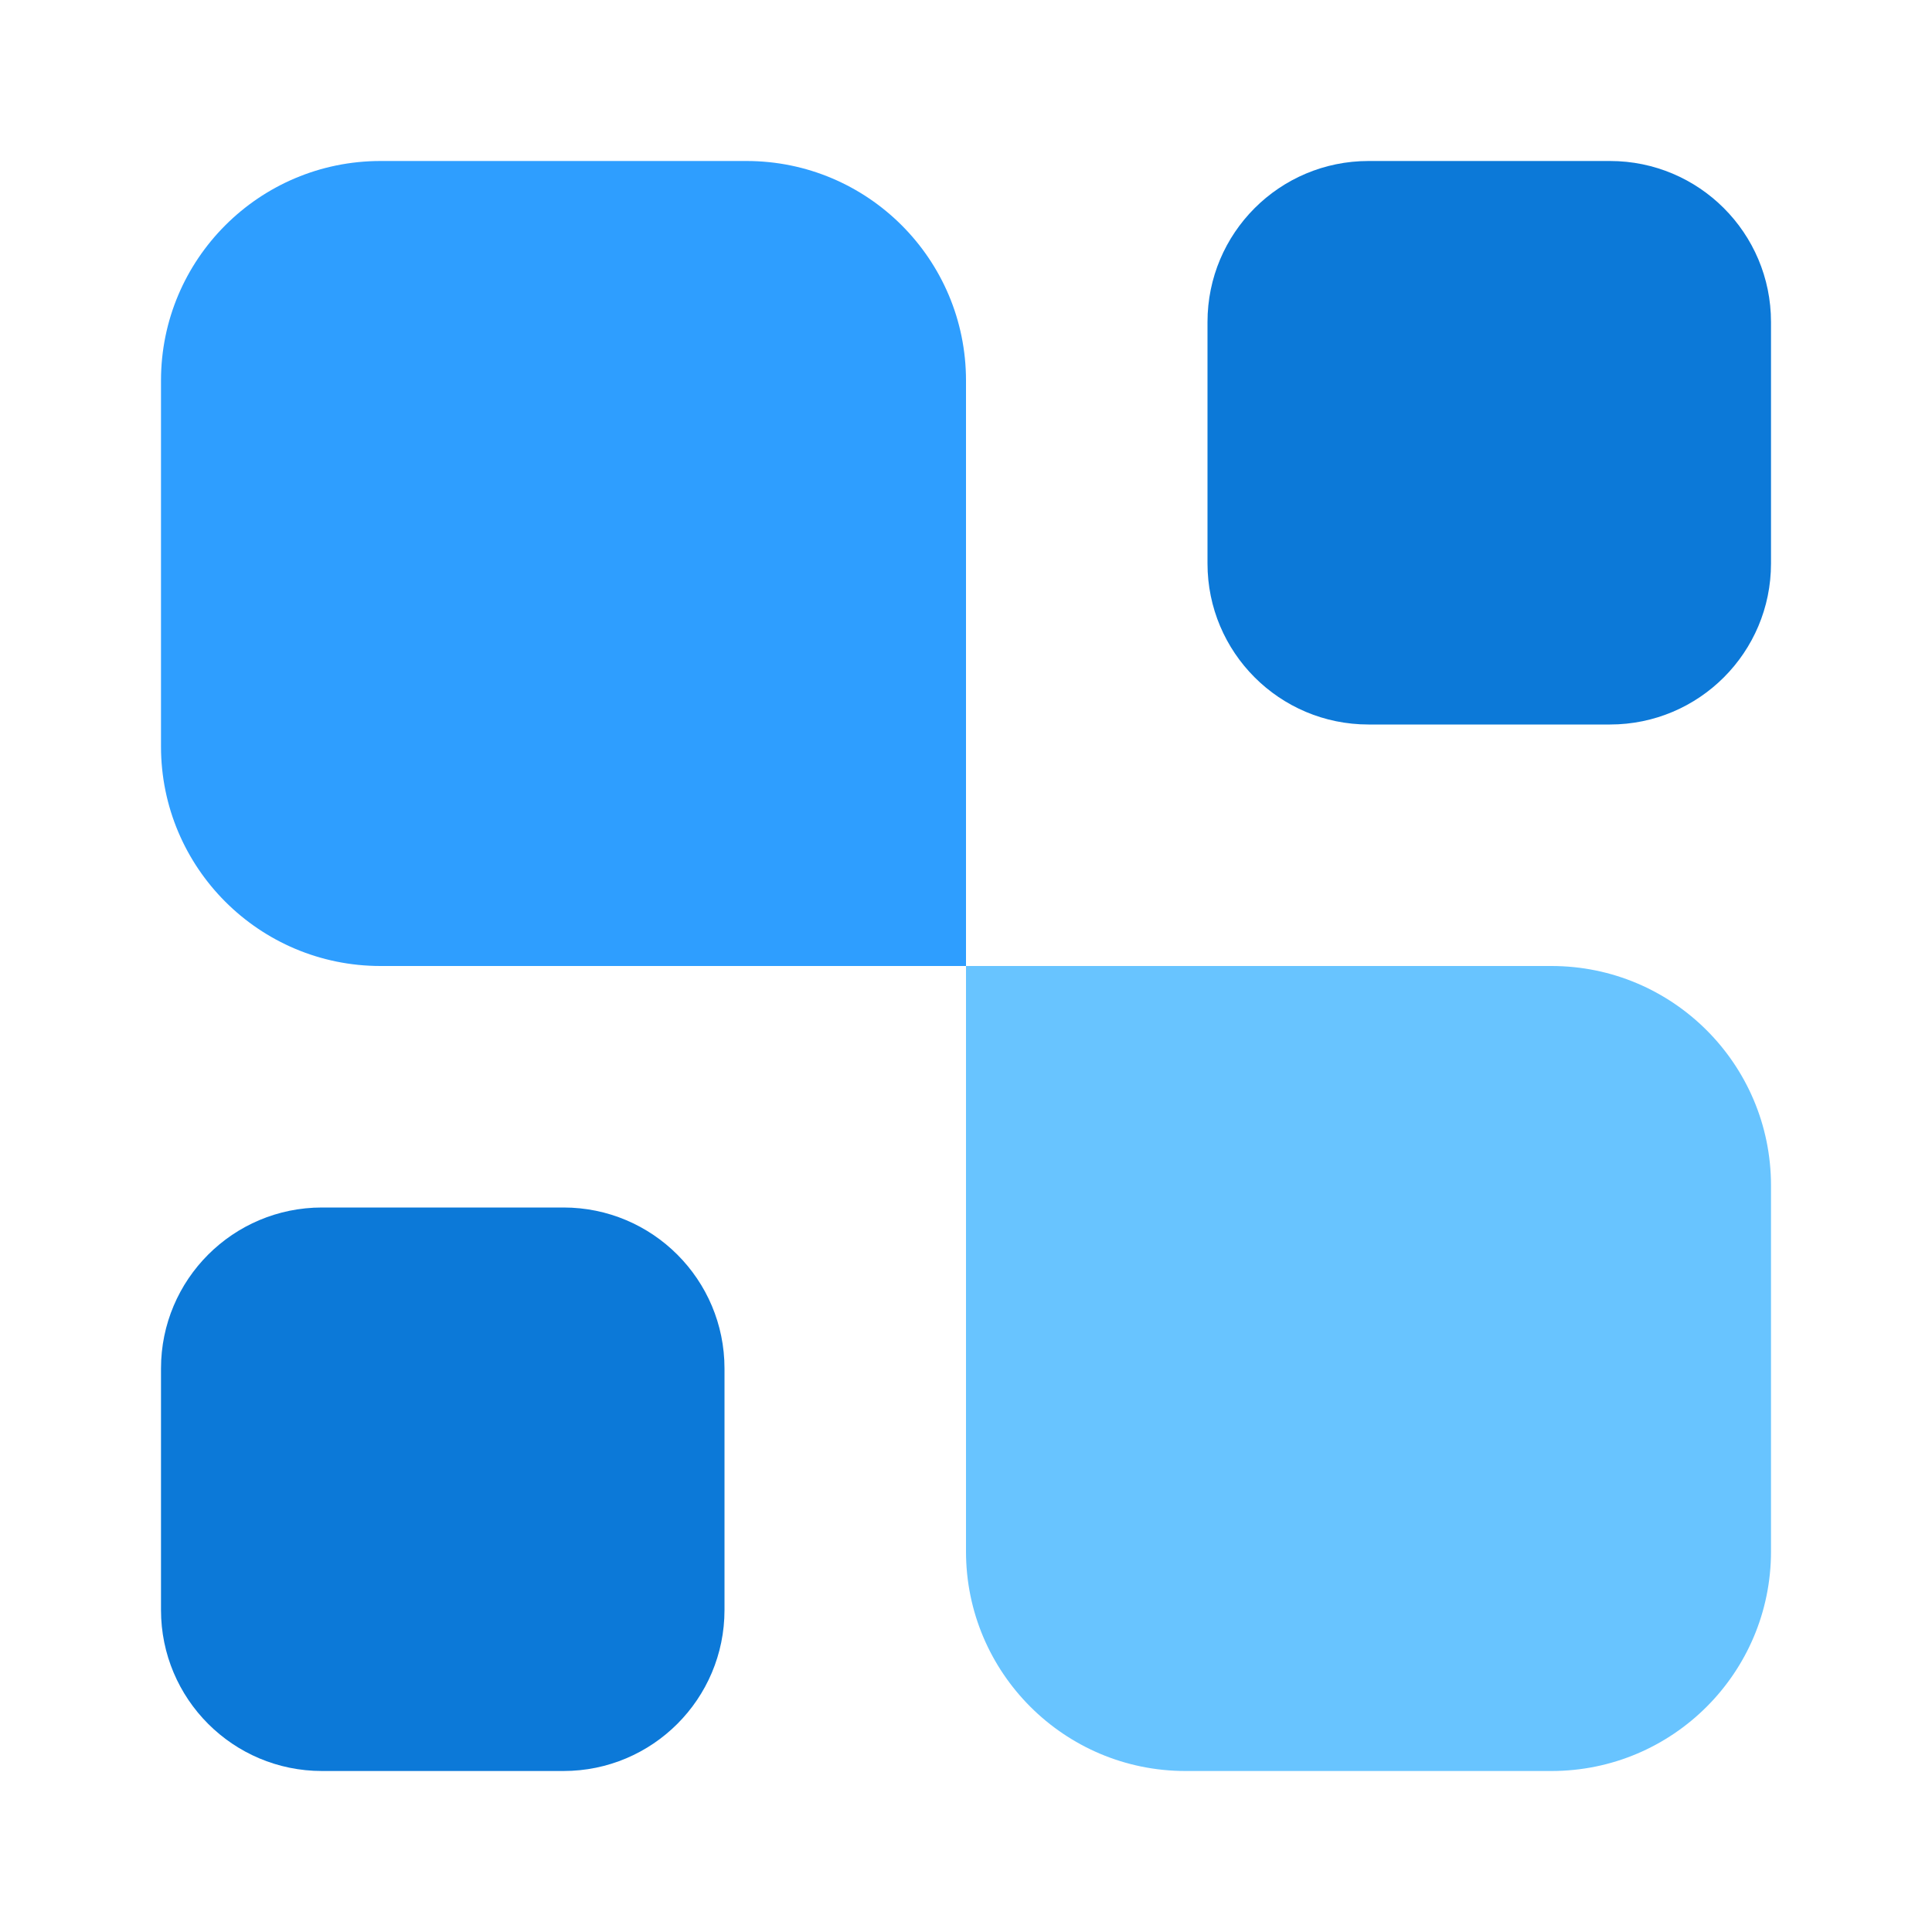
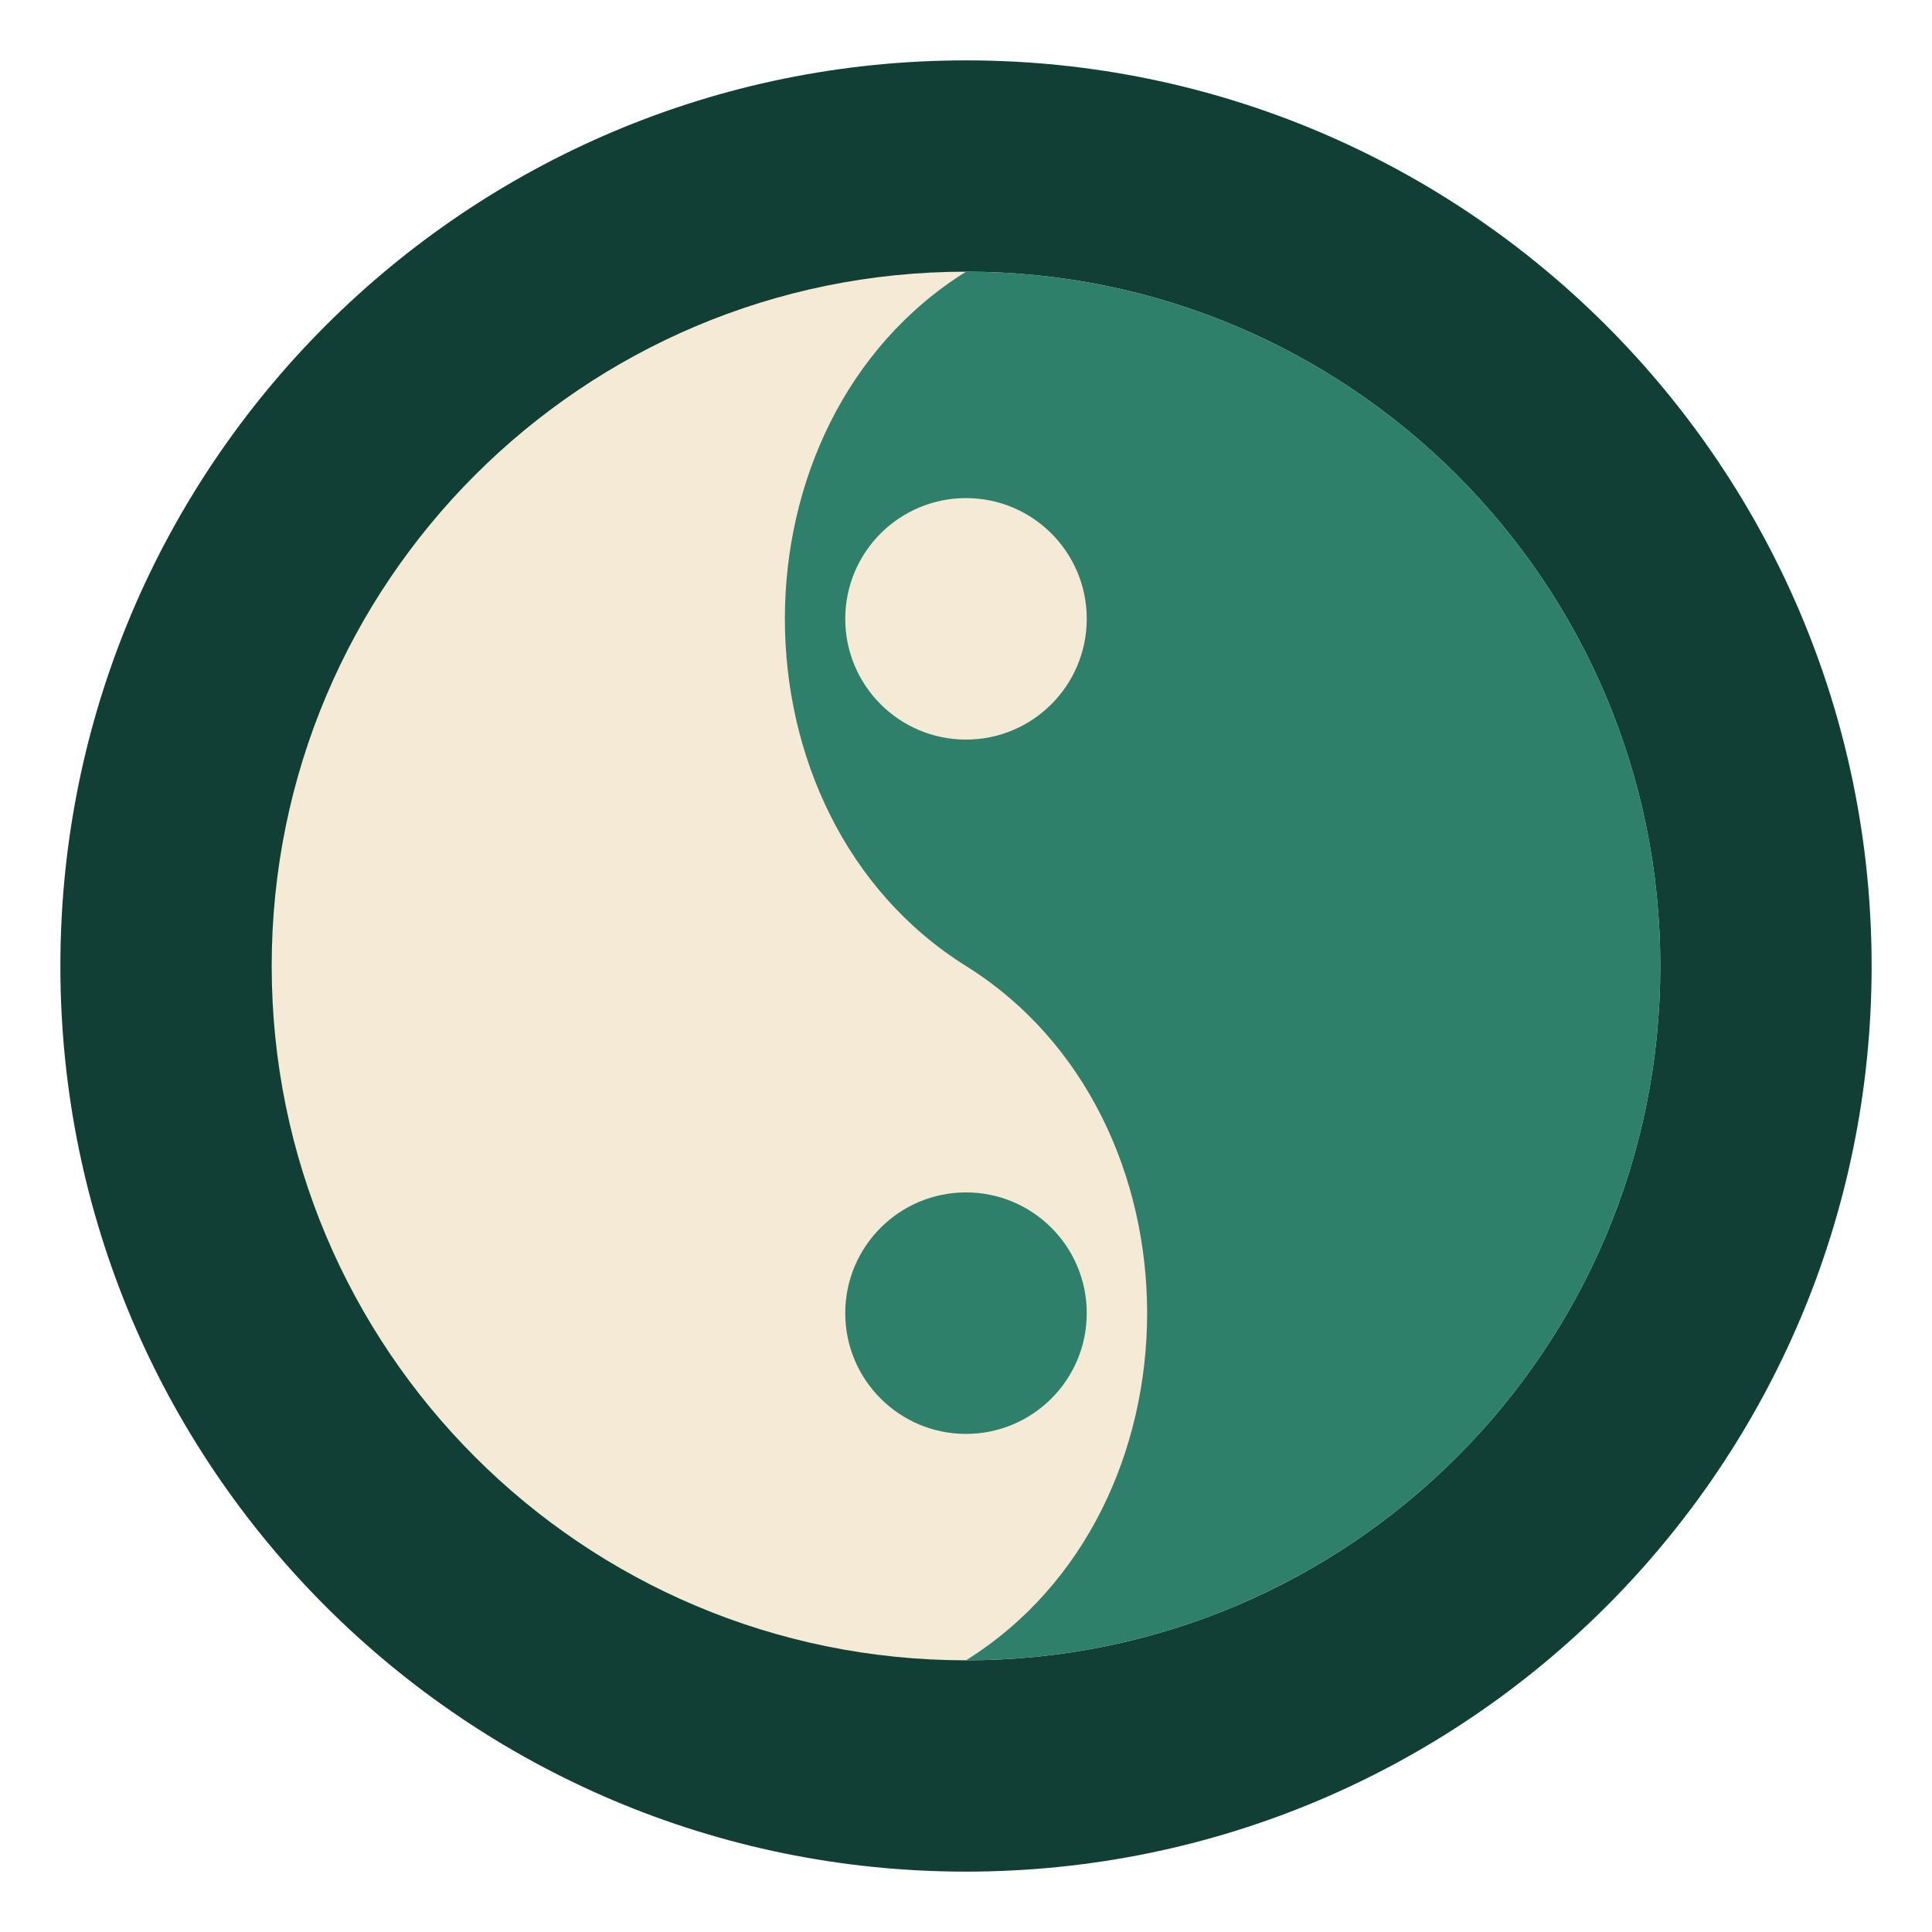
- <svg xmlns="http://www.w3.org/2000/svg" width="24" height="24" viewBox="0 0 24 24" fill="none">
-   <path d="M22 19.273C22 20.779 20.779 22 19.273 22H14.727C13.221 22 12 20.779 12 19.273V12H19.273C20.779 12 22 13.221 22 14.727V19.273Z" fill="#68C4FF" />
-   <path d="M20 2C21.105 2 22 2.895 22 4V7C22 8.105 21.105 9 20 9H17C15.895 9 15 8.105 15 7V4C15 2.895 15.895 2 17 2H20Z" fill="#0C79D8" />
-   <path d="M7 15C8.105 15 9 15.895 9 17V20C9 21.105 8.105 22 7 22H4C2.895 22 2 21.105 2 20V17C2 15.895 2.895 15 4 15H7Z" fill="#0C79D8" />
-   <path d="M12 12H4.727C3.221 12 2 10.779 2 9.273V4.727C2 3.221 3.221 2 4.727 2H9.273C10.779 2 12 3.221 12 4.727V12Z" fill="#2E9EFF" />
+ <svg xmlns="http://www.w3.org/2000/svg" viewBox="0 0 64 64">
+   <circle cx="32" cy="32" r="30" fill="#123f35" />
+   <circle cx="32" cy="32" r="23" fill="#f4ead5" />
+   <path d="M32 9a23 23 0 0 1 0 46c8-5 8-18 0-23s-8-18 0-23Z" fill="#2f806b" />
+   <circle cx="32" cy="20.5" r="4" fill="#f4ead5" />
+   <circle cx="32" cy="43.5" r="4" fill="#2f806b" />
</svg>
